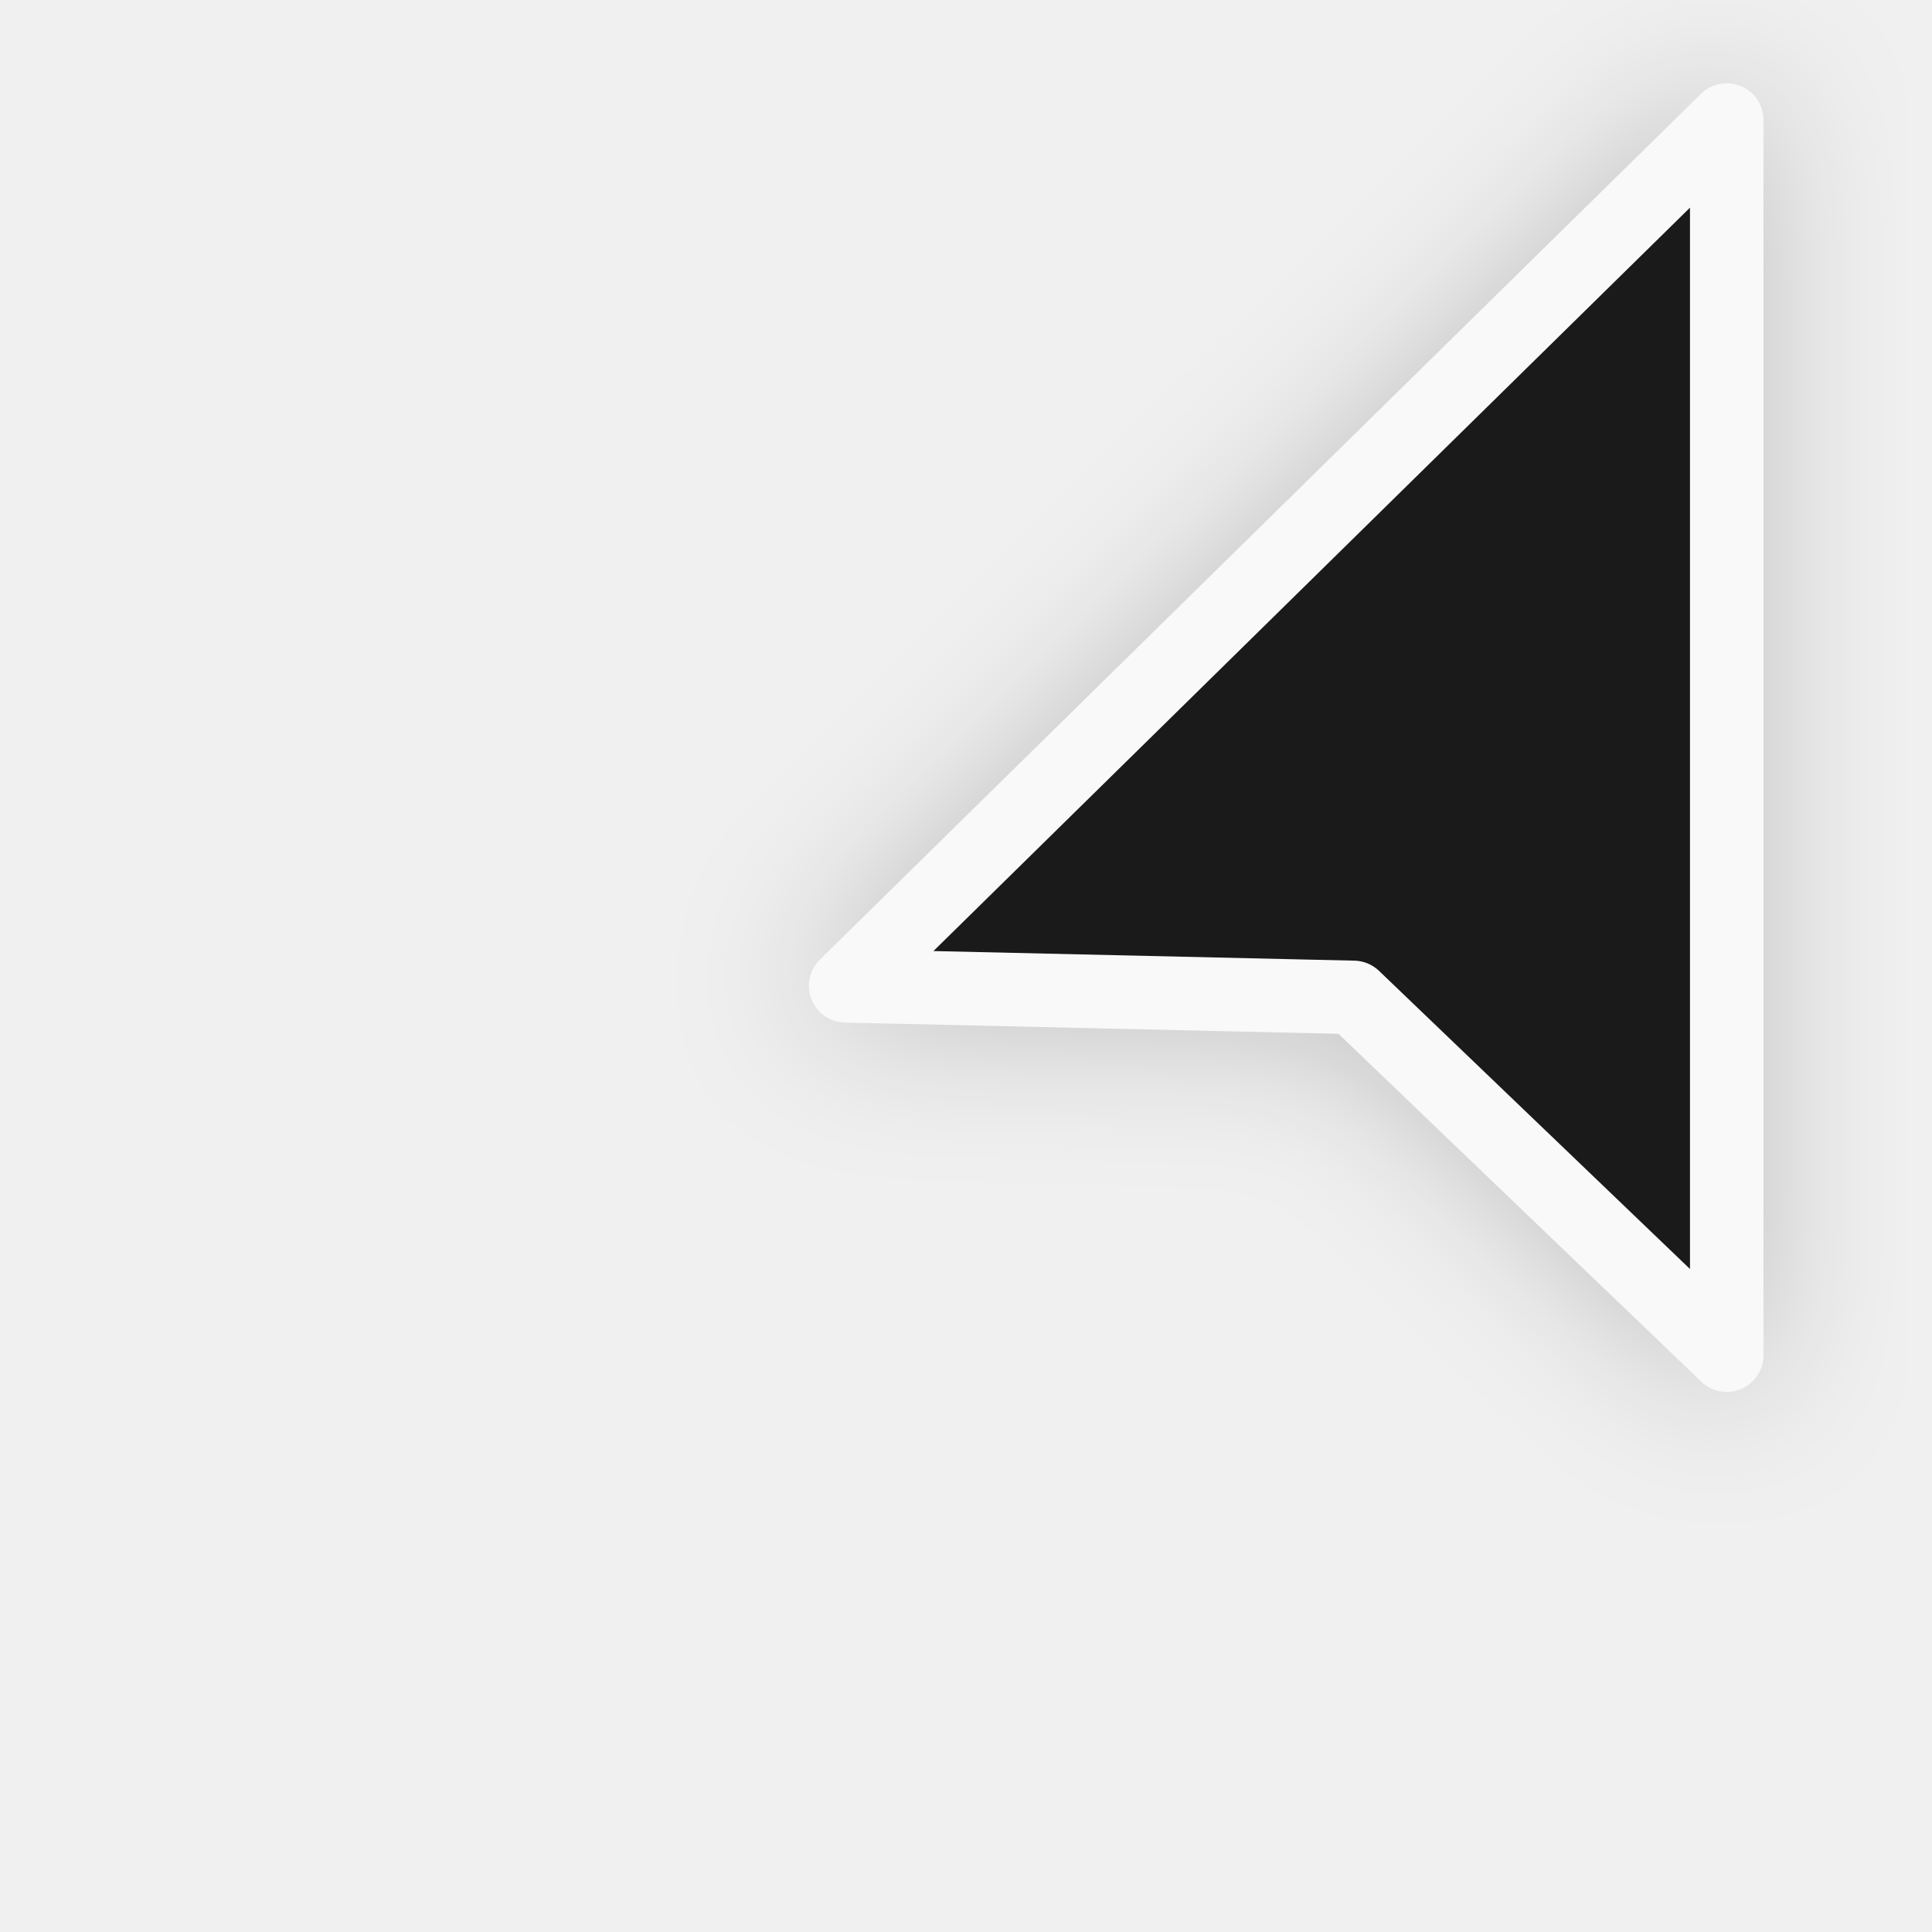
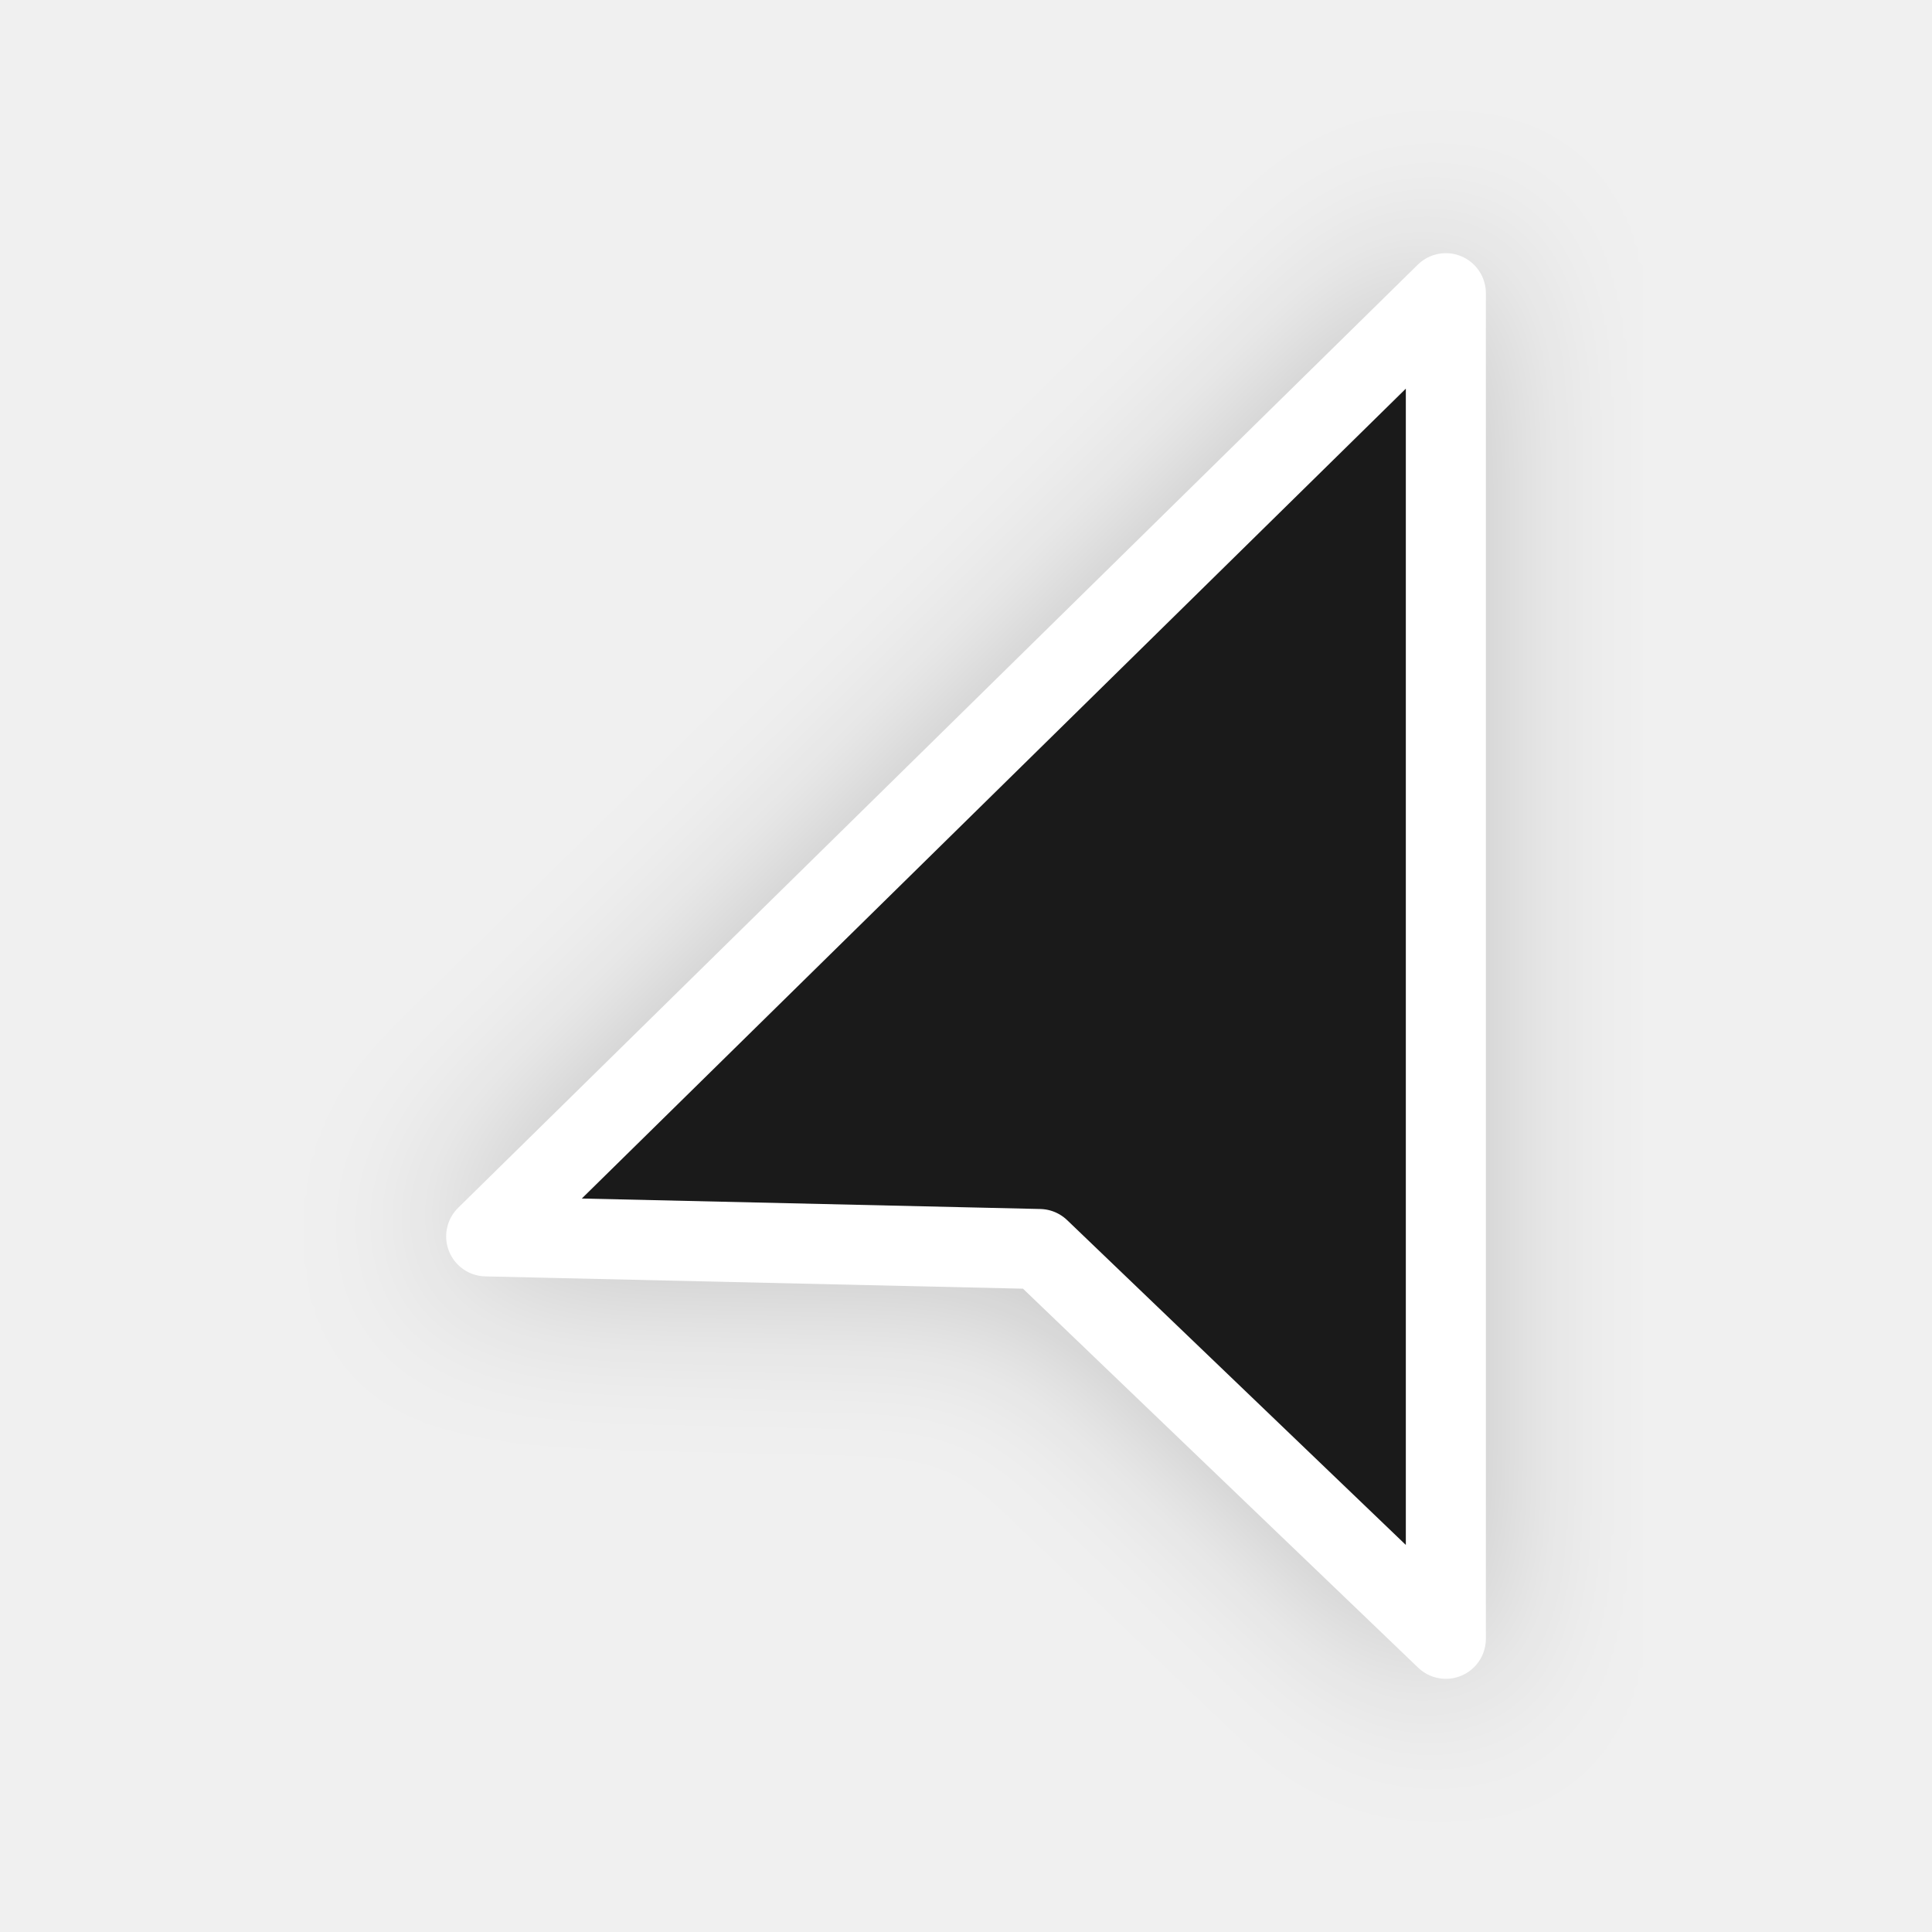
- <svg xmlns="http://www.w3.org/2000/svg" width="32px" height="32px" viewBox="0 0 24 24" version="1.1" id="svg2">
-   <defs id="defs9">
-     <filter style="color-interpolation-filters:sRGB" id="filter830" x="-0.205" width="1.409" y="-0.146" height="1.292">
-       <feGaussianBlur stdDeviation="0.933" id="feGaussianBlur832" />
+ <svg xmlns="http://www.w3.org/2000/svg" width="100" height="100" viewBox="0 0 75 75" version="1.1" id="svg2">
+   <defs id="defs11">
+     <clipPath id="clip1">
+       <path id="path4225" d="m 17,10 14,0 0,20 -14,0 m 0,-20" />
+     </clipPath>
+     <clipPath id="clip2">
+       <path id="path4228" d="m 41.895,19.992 c 0,10.582 -8.02,19.16 -17.895,19.16 -9.875,0 -17.891,-8.574 -17.891,-19.16 0,-10.586 8.02,-19.16 17.891,-19.16 9.879,0 17.895,8.574 17.895,19.16 m 0,0" />
+     </clipPath>
+     <filter style="color-interpolation-filters:sRGB" id="filter841" x="-0.205" width="1.409" y="-0.146" height="1.292">
+       <feGaussianBlur stdDeviation="0.933" id="feGaussianBlur843" />
    </filter>
  </defs>
-   <path id="path812" d="M 21.45,1.491 V 16.834 l -4.635,-4.444 -6.31,-0.144 z" style="fill:#000000;fill-opacity:1;fill-rule:nonzero;stroke:#000000;stroke-width:0.913;stroke-linecap:butt;stroke-linejoin:round;stroke-miterlimit:4;stroke-opacity:1;filter:url(#filter830);opacity:0.2" />
-   <path style="fill:#1a1a1a;fill-opacity:1;fill-rule:nonzero;stroke:#f9f9f9;stroke-width:0.913;stroke-linecap:butt;stroke-linejoin:round;stroke-miterlimit:4;stroke-opacity:1" d="M 21.45,1.491 V 16.834 l -4.635,-4.444 -6.31,-0.144 z" id="path5-3" />
+   <g transform="matrix(2.479809,0,0,2.480421,0.6048143,1.021572)" id="g64">
+     <path id="path827" d="m 9.406,7.035 v 15.343 l 4.635,-4.444 6.31,-0.144 z" style="opacity:0.2;fill:#000000;fill-opacity:1;fill-rule:nonzero;stroke:#000000;stroke-width:0.913;stroke-linecap:butt;stroke-linejoin:round;stroke-miterlimit:4;stroke-opacity:1;filter:url(#filter841)" transform="matrix(-1.372549,0,0,1.372549,35.29935,-5.47891)" />
+     <g transform="matrix(-0.04761337,0,0,0.04761337,202.285,94.369)" id="g8" />
+     <g transform="matrix(-0.04761337,0,0,0.04761337,202.285,94.369)" id="g10" />
+     <g transform="matrix(-0.04761337,0,0,0.04761337,202.285,94.369)" id="g12" />
+     <g transform="matrix(-0.04761337,0,0,0.04761337,202.285,94.369)" id="g14" />
+     <g transform="matrix(-0.04761337,0,0,0.04761337,202.285,94.369)" id="g16" />
+     <g transform="matrix(-0.04761337,0,0,0.04761337,202.285,94.369)" id="g18" />
+     <g transform="matrix(-0.04761337,0,0,0.04761337,202.285,94.369)" id="g20" />
+     <g transform="matrix(-0.04761337,0,0,0.04761337,202.285,94.369)" id="g22" />
+     <g transform="matrix(-0.04761337,0,0,0.04761337,202.285,94.369)" id="g24" />
+     <g transform="matrix(-0.04761337,0,0,0.04761337,202.285,94.369)" id="g26" />
+     <g transform="matrix(-0.04761337,0,0,0.04761337,202.285,94.369)" id="g28" />
+     <g transform="matrix(-0.04761337,0,0,0.04761337,202.285,94.369)" id="g30" />
+     <g transform="matrix(-0.04761337,0,0,0.04761337,202.285,94.369)" id="g32" />
+     <g transform="matrix(-0.04761337,0,0,0.04761337,202.285,94.369)" id="g34" />
+     <g transform="matrix(-0.04761337,0,0,0.04761337,202.285,94.369)" id="g36" />
+     <path style="fill:#1a1a1a;fill-opacity:1;fill-rule:nonzero;stroke:#ffffff;stroke-width:1.253;stroke-linecap:butt;stroke-linejoin:round;stroke-miterlimit:4;stroke-opacity:1" d="M 22.39,4.177 V 25.236 L 16.028,19.136 7.367,18.938 Z" id="path5" />
+   </g>
+   <style id="style3" type="text/css">
+ 	.st0{fill:#4B4B4B;}
+ </style>
</svg>
